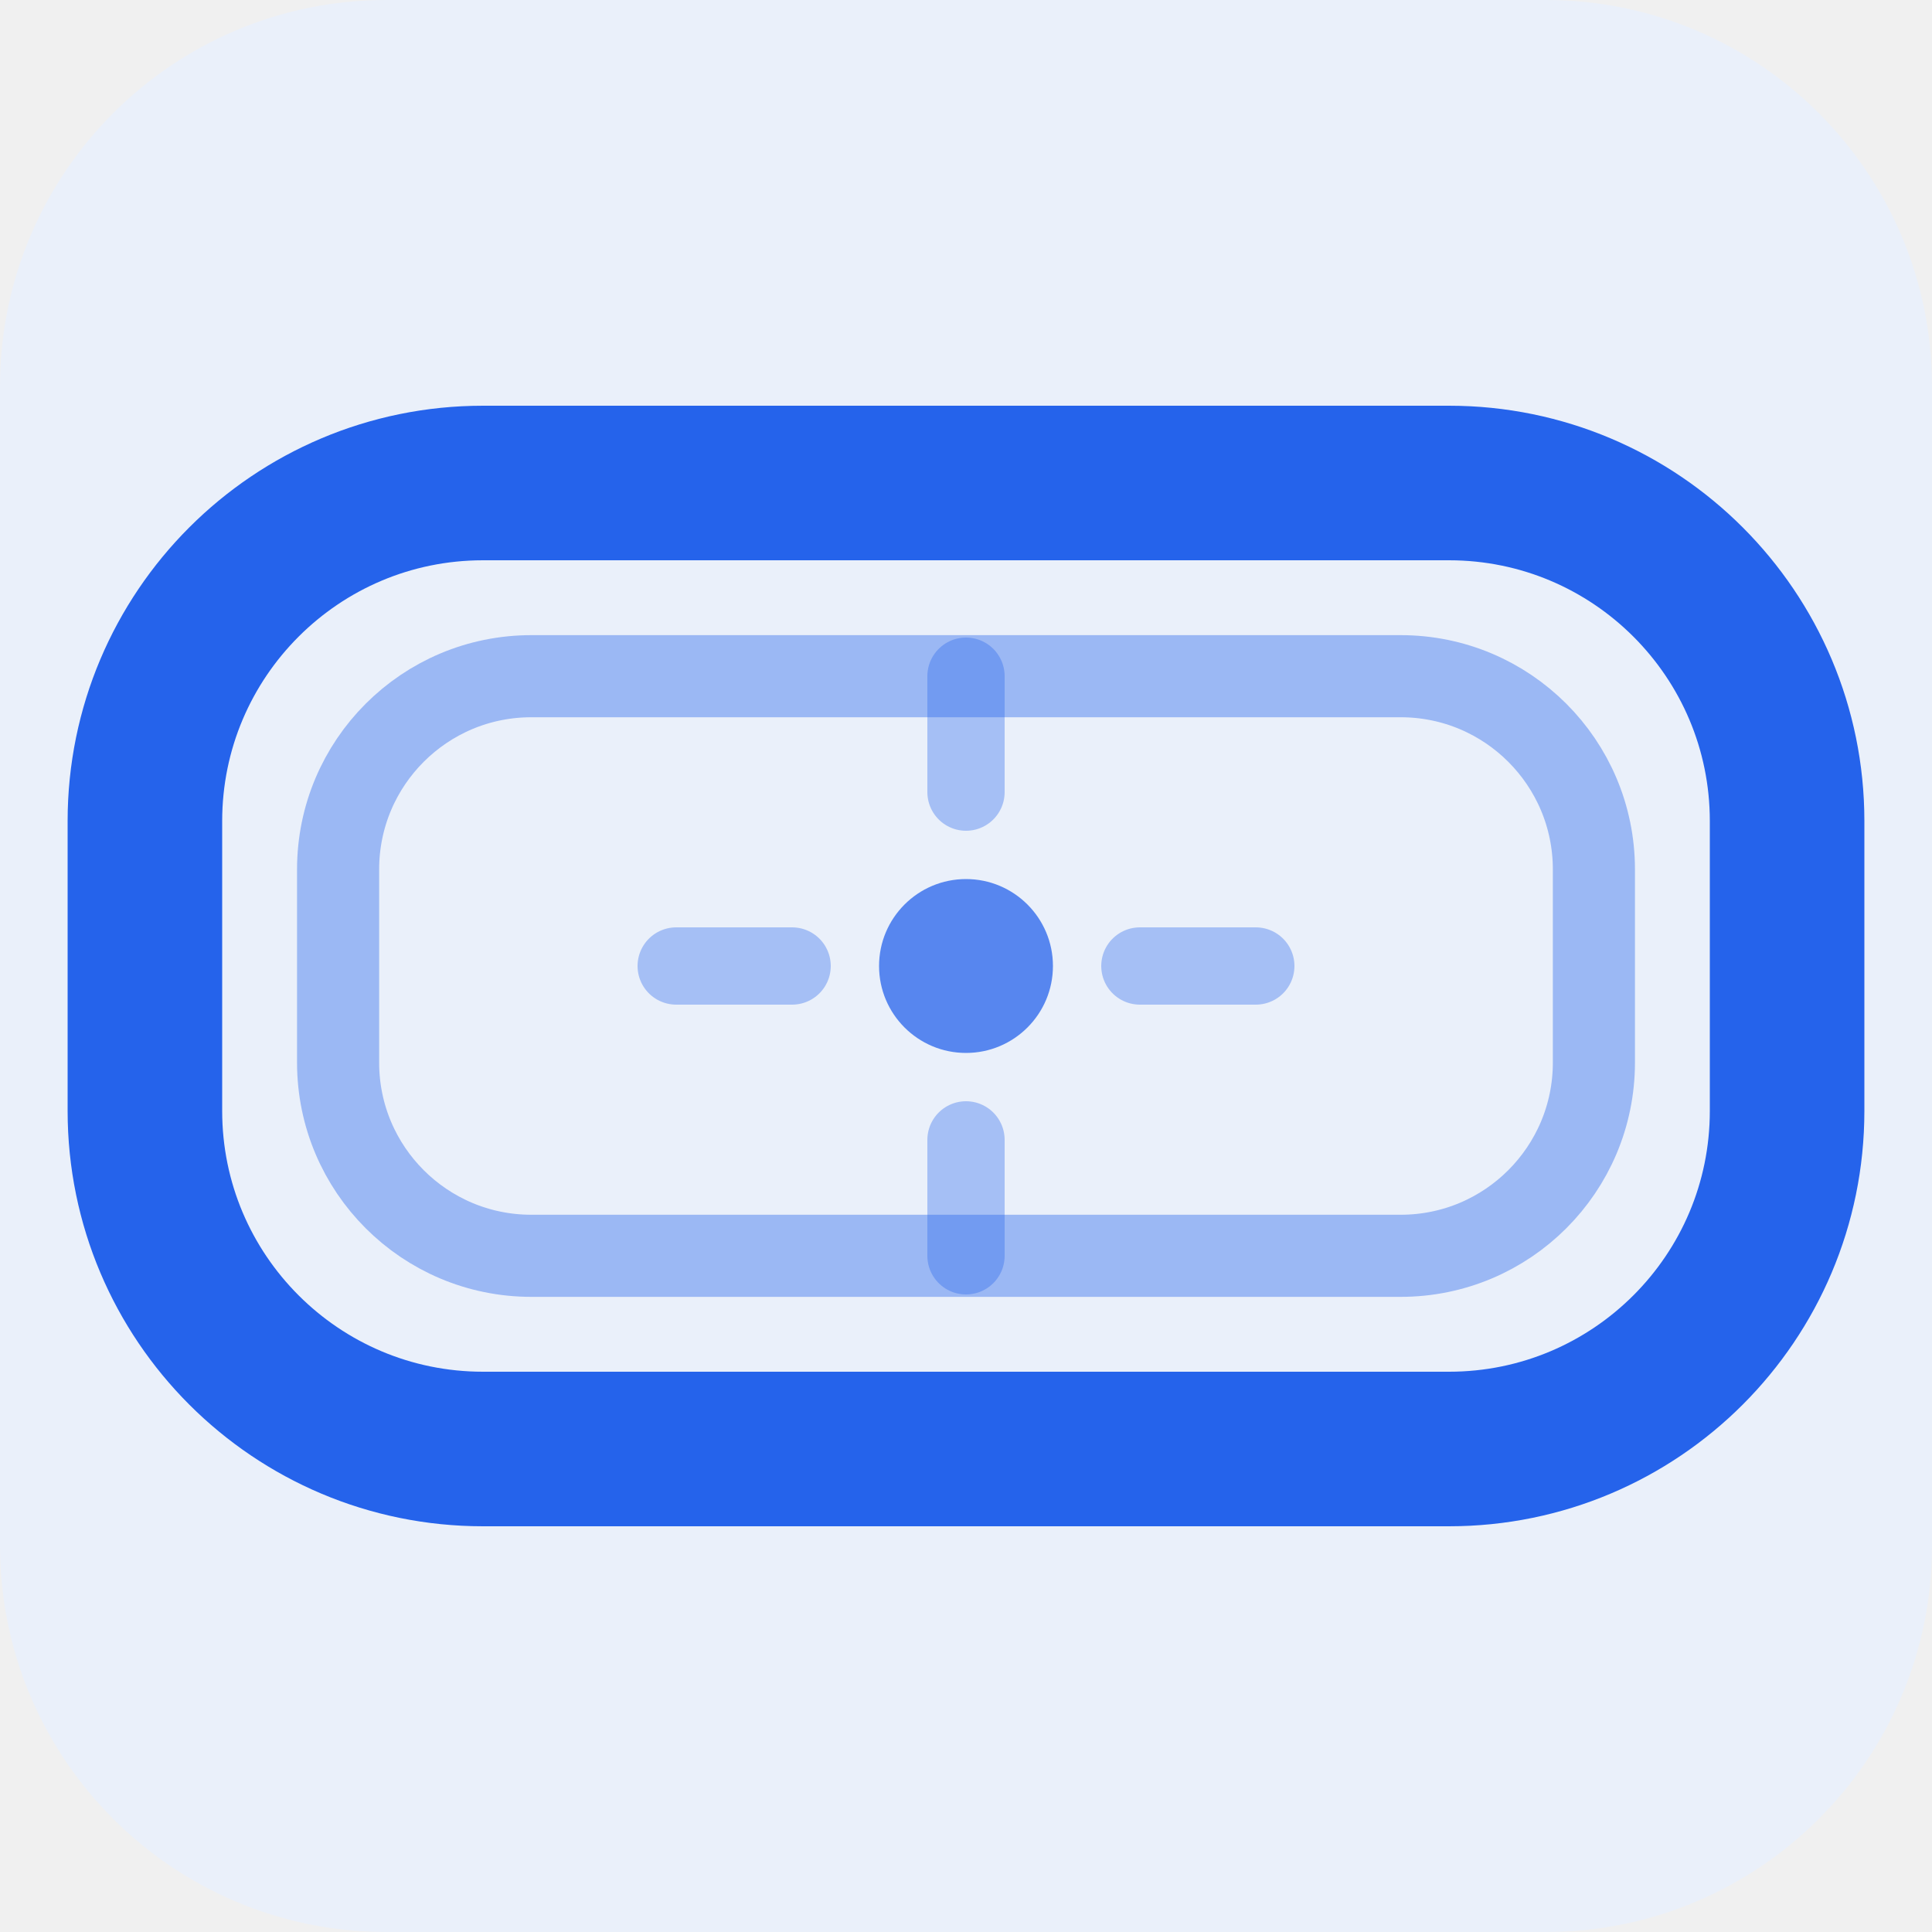
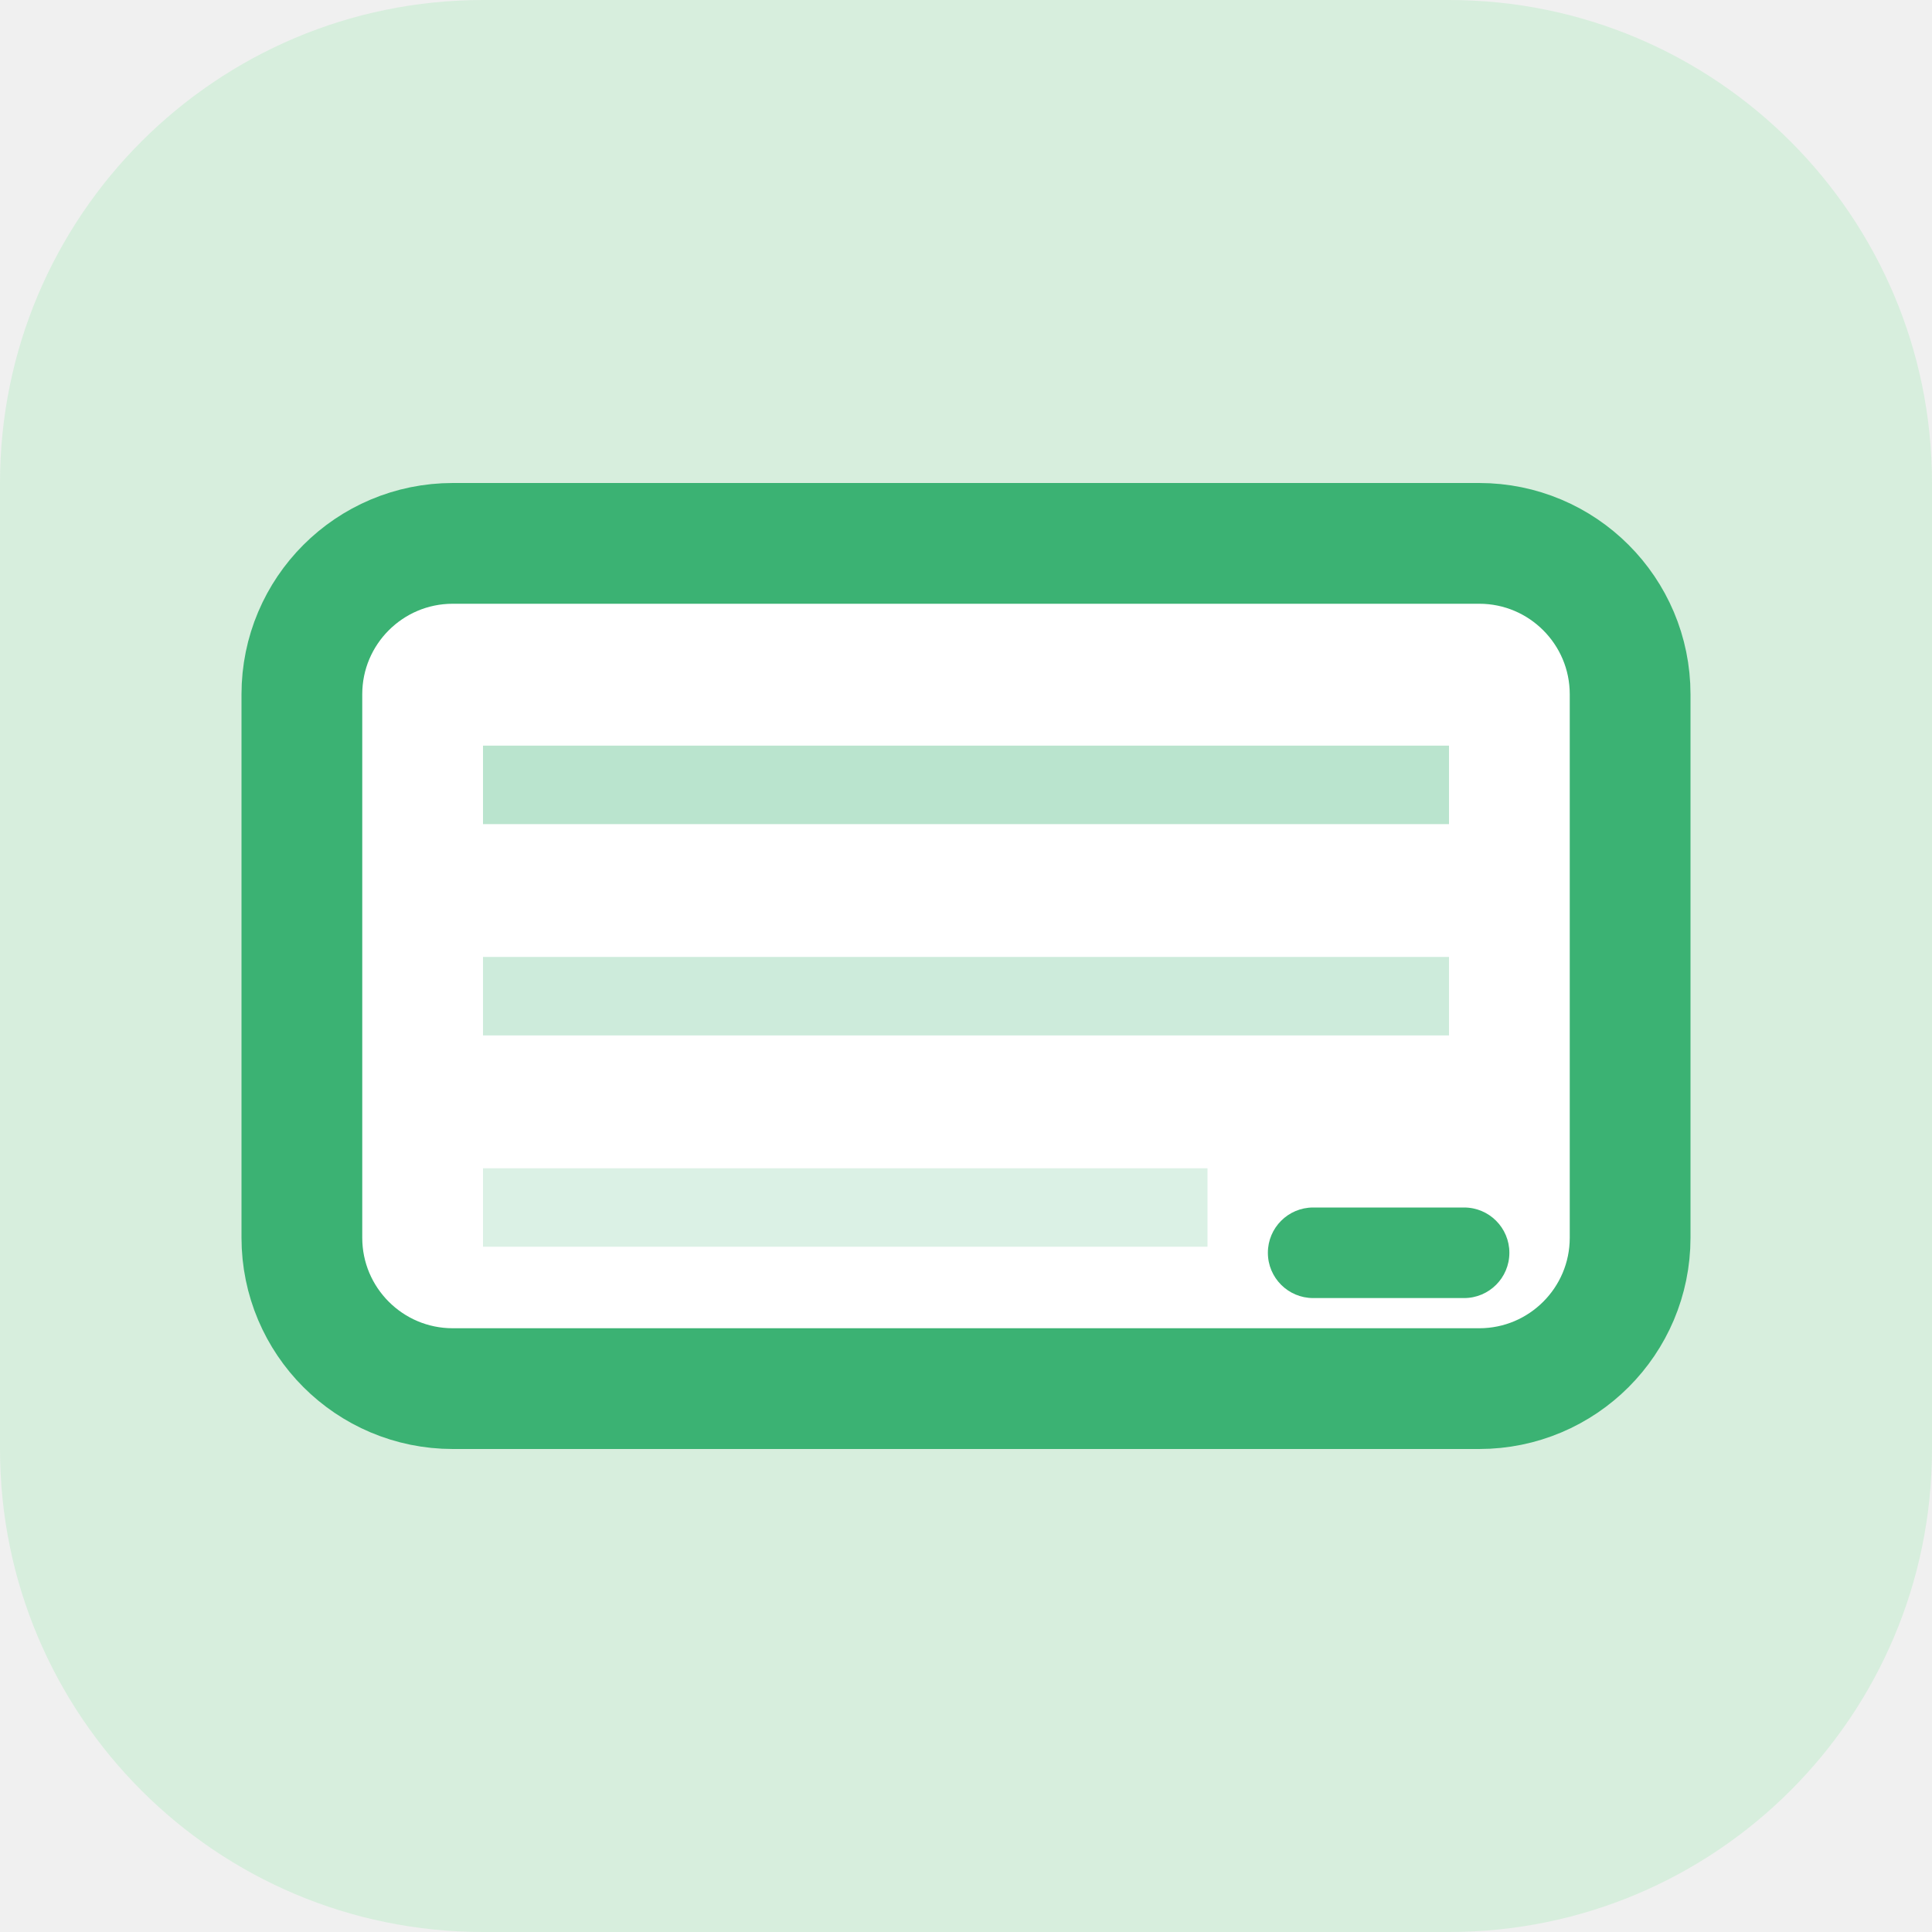
- <svg xmlns="http://www.w3.org/2000/svg" width="20" height="20" viewBox="0 0 20 20" fill="none">
-   <rect width="20" height="20" rx="4" fill="#eaf0fa" />
-   <rect x="1.5" y="5" width="17" height="10" rx="3.5" stroke="#2563eb" stroke-width="1.6" />
-   <rect x="3.5" y="7" width="13" height="6" rx="2" stroke="#2563eb" stroke-width="0.85" opacity="0.4" />
-   <circle cx="10" cy="10" r="0.9" fill="#2563eb" opacity="0.75" />
-   <line x1="10" y1="7" x2="10" y2="8.2" stroke="#2563eb" stroke-width="0.8" stroke-linecap="round" opacity="0.35" />
-   <line x1="10" y1="11.8" x2="10" y2="13" stroke="#2563eb" stroke-width="0.8" stroke-linecap="round" opacity="0.35" />
-   <line x1="7" y1="10" x2="8.2" y2="10" stroke="#2563eb" stroke-width="0.8" stroke-linecap="round" opacity="0.35" />
-   <line x1="11.8" y1="10" x2="13" y2="10" stroke="#2563eb" stroke-width="0.8" stroke-linecap="round" opacity="0.35" />
+ <svg xmlns="http://www.w3.org/2000/svg" width="64" height="64" viewBox="0 0 64 64" fill="none">
+   <rect width="64" height="64" rx="16" fill="#D7EEDD" />
+   <rect x="10" y="18" width="44" height="28" rx="5" fill="#ffffff" stroke="#3BB273" stroke-width="4" />
+   <path d="M16 26H48" stroke="#3BB273" stroke-opacity="0.35" stroke-width="2.6" />
+   <path d="M16 33H48" stroke="#3BB273" stroke-opacity="0.25" stroke-width="2.6" />
+   <path d="M16 40H40" stroke="#3BB273" stroke-opacity="0.18" stroke-width="2.6" />
+   <rect x="42" y="40" width="8" height="3" rx="1.5" fill="#3BB273" />
</svg>
